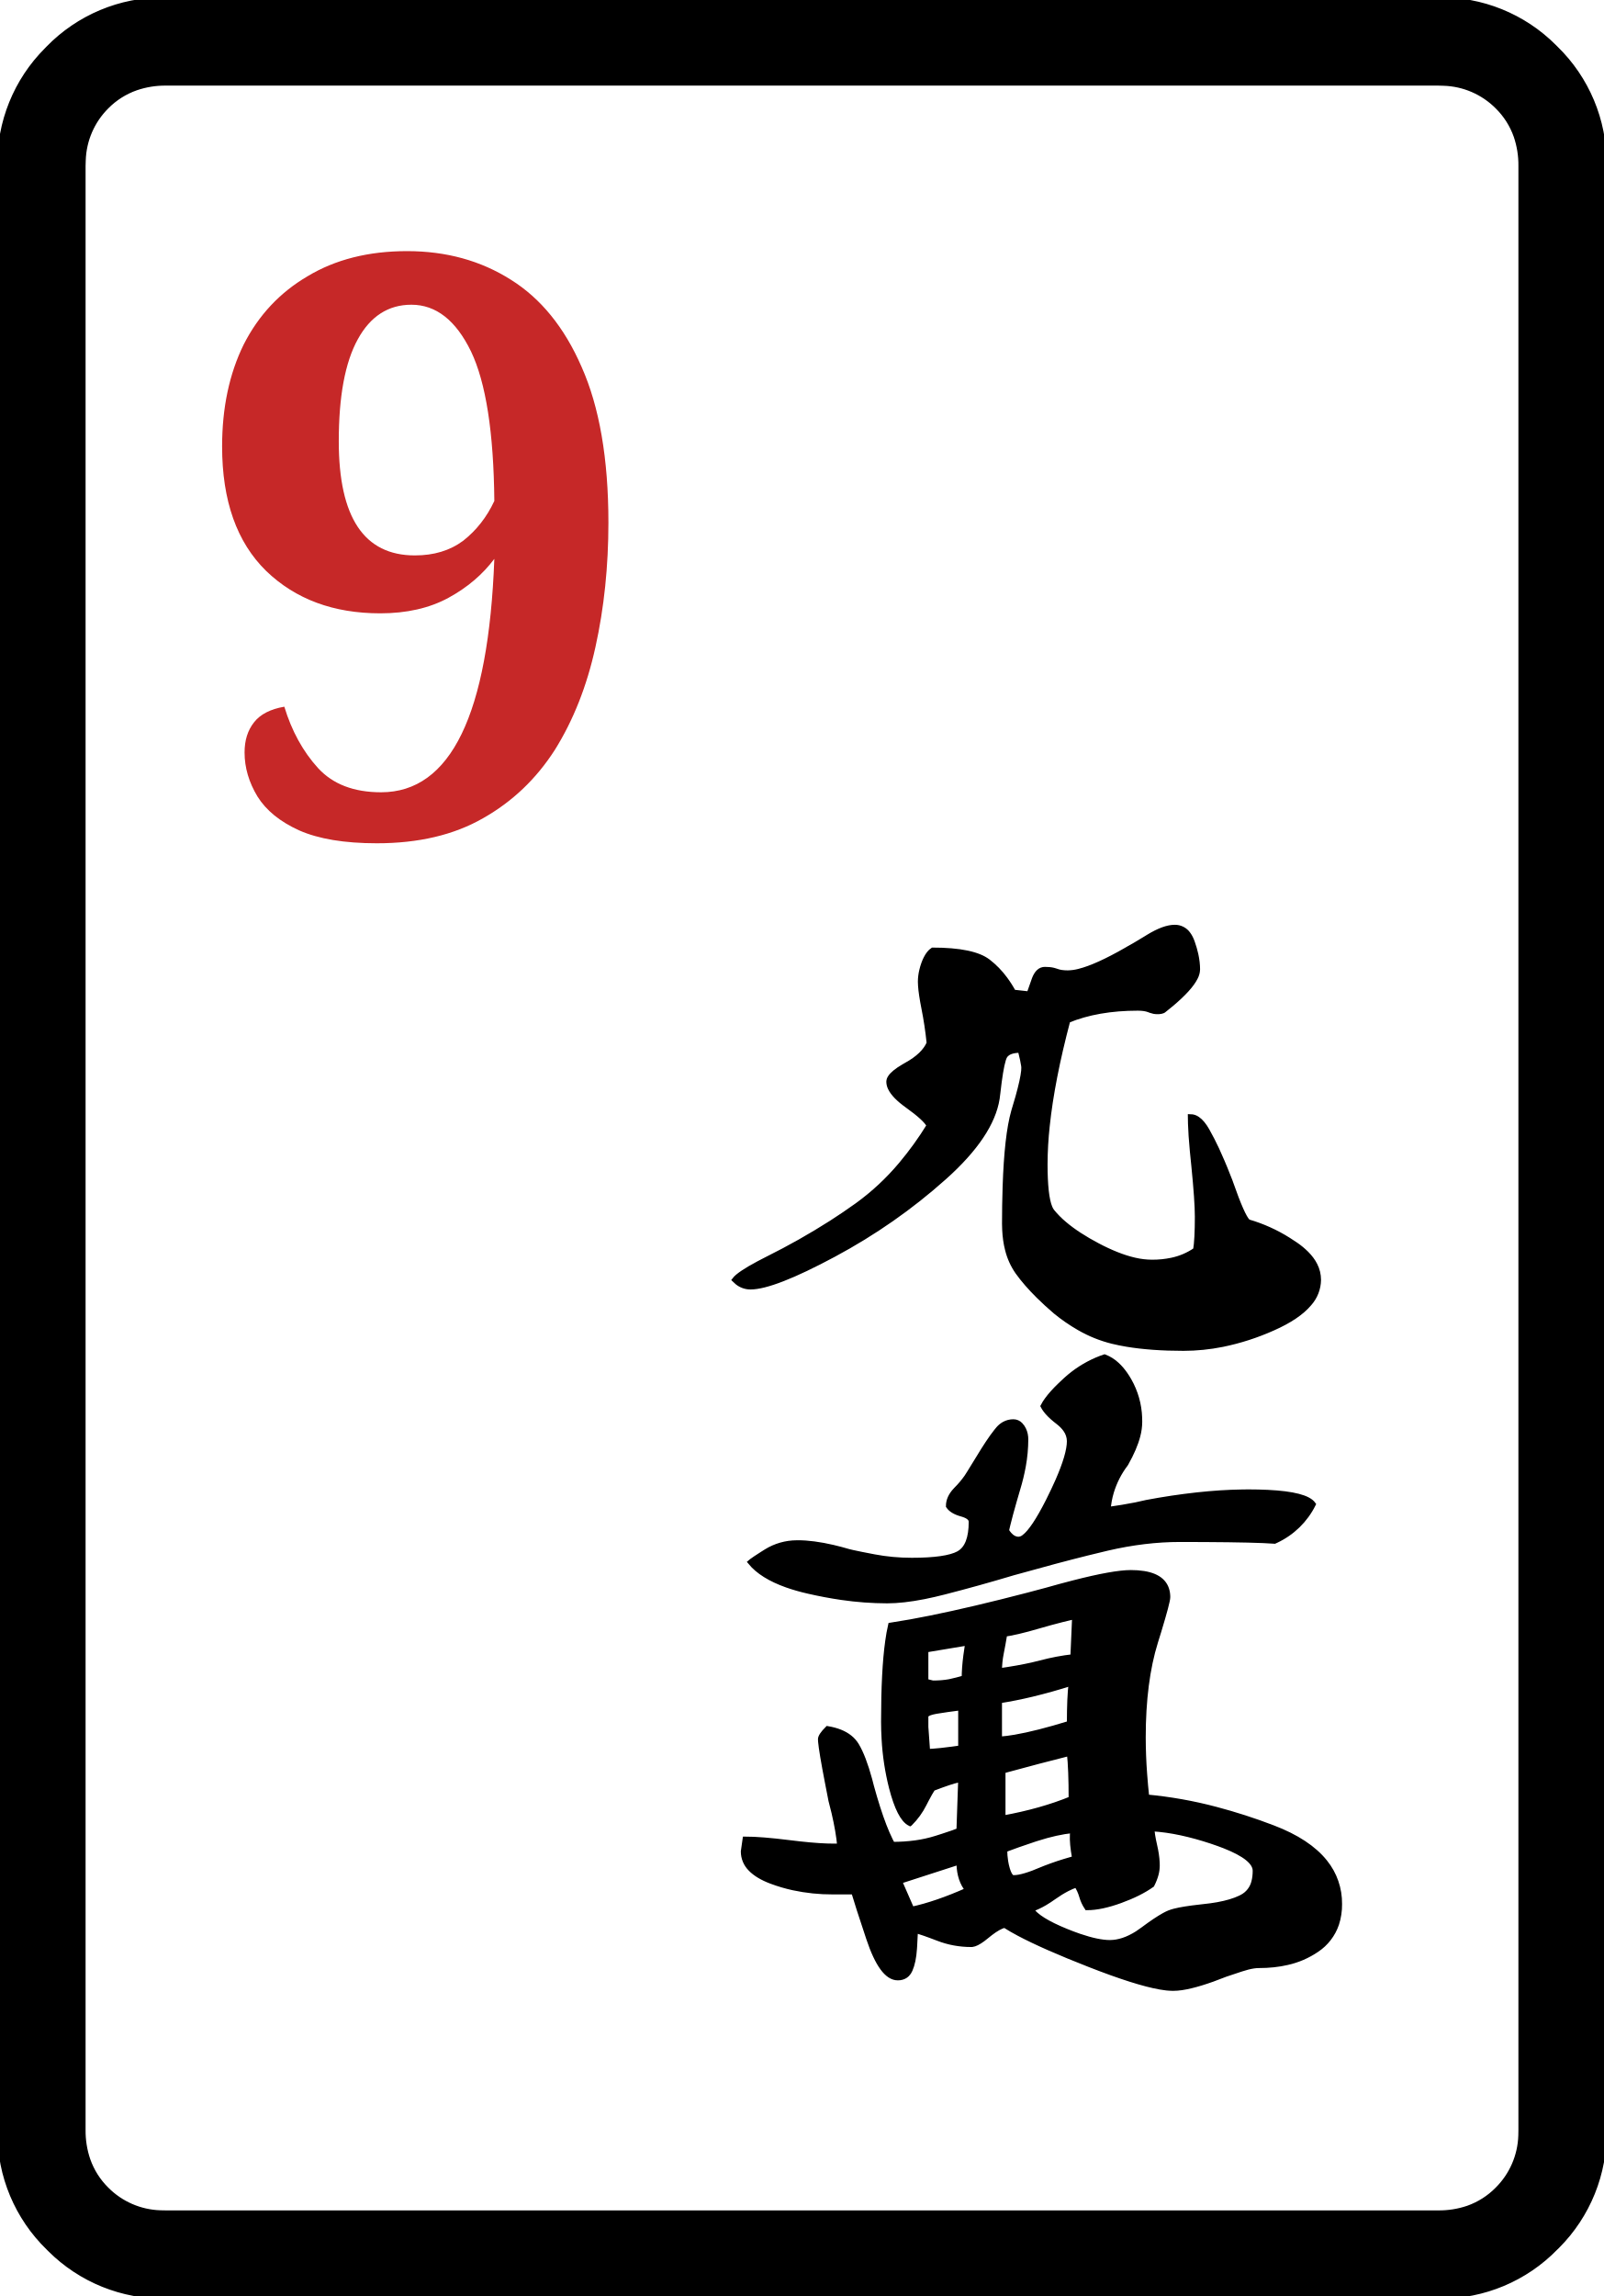
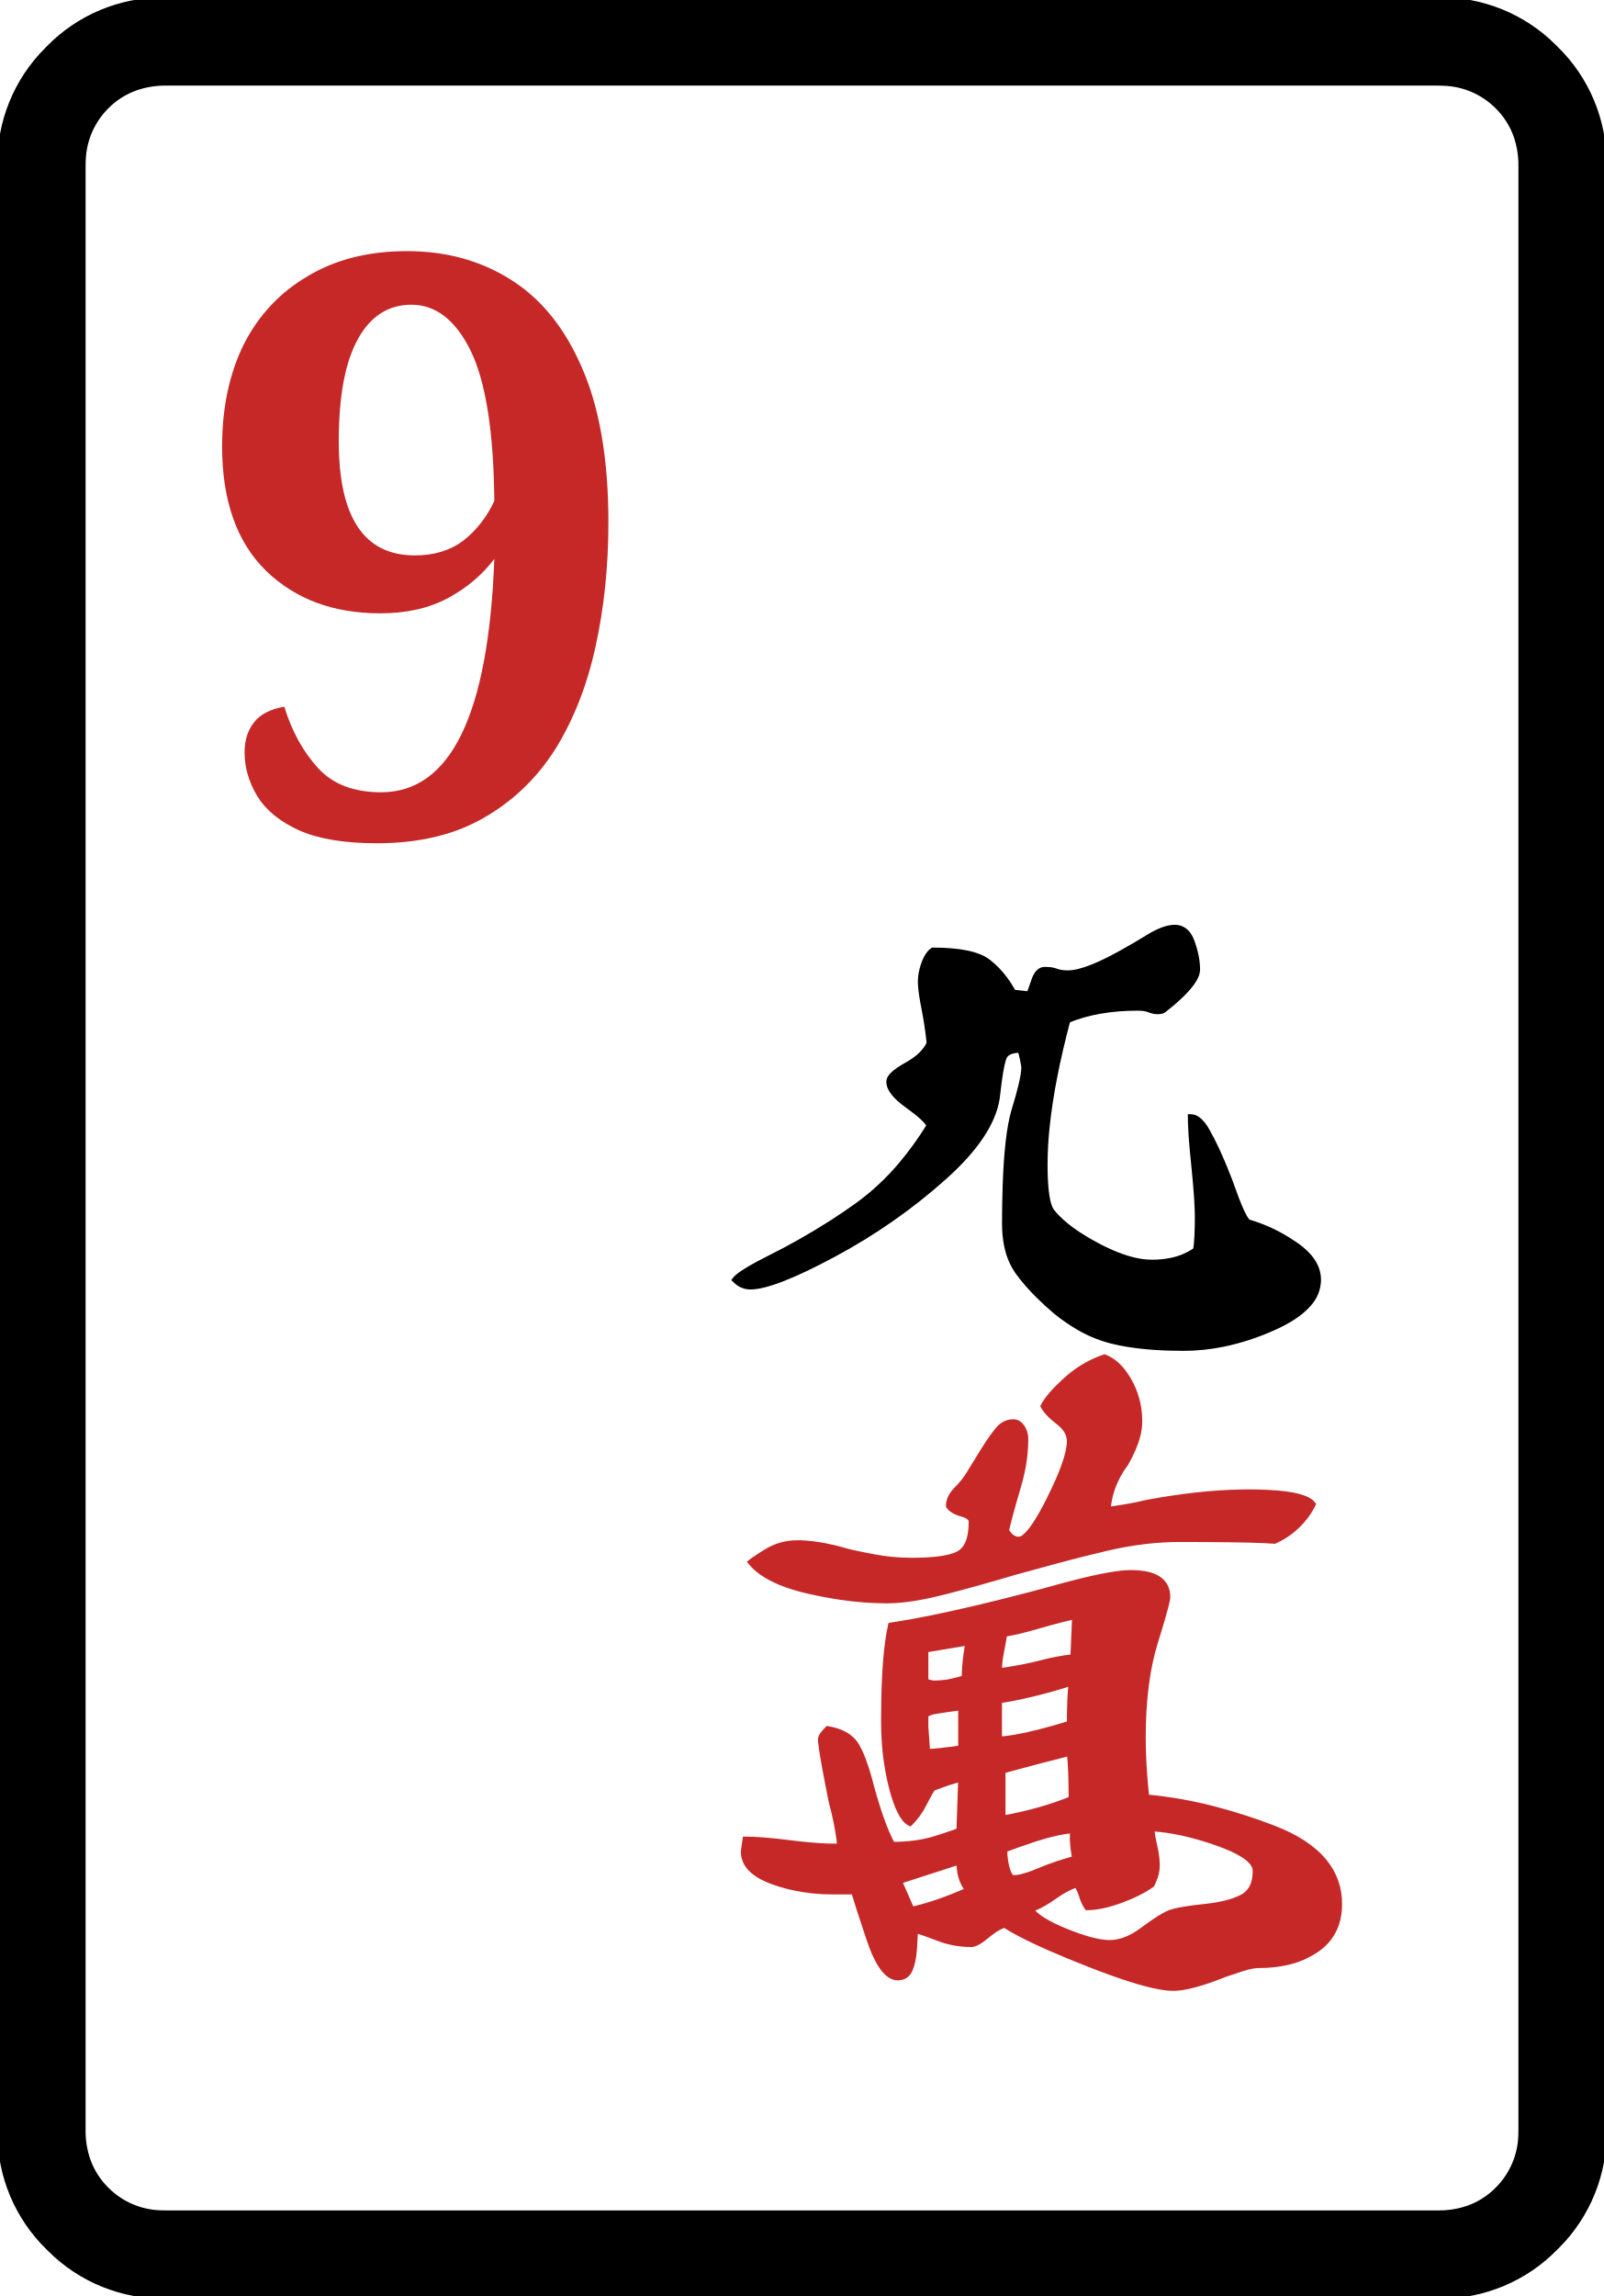
<svg xmlns="http://www.w3.org/2000/svg" width="58" height="83" viewBox="0 0 29 41.5">
  <g id="svgGroup" stroke-linecap="round" fill-rule="evenodd" font-size="9pt" stroke="#000" stroke-width="0.05mm" fill="#000" style="stroke:#000;stroke-width:0.05mm;fill:#000">
    <path d="M 0 38.5 L 0 3 A 2.89 2.89 0 0 1 0.848 0.903 A 3.442 3.442 0 0 1 0.875 0.875 A 2.889 2.889 0 0 1 2.961 0.001 A 3.547 3.547 0 0 1 3 0 L 26 0 A 2.89 2.89 0 0 1 28.098 0.848 A 3.442 3.442 0 0 1 28.125 0.875 A 2.889 2.889 0 0 1 29 2.961 A 3.547 3.547 0 0 1 29 3 L 29 38.5 A 2.89 2.89 0 0 1 28.153 40.598 A 3.442 3.442 0 0 1 28.125 40.625 A 2.889 2.889 0 0 1 26.039 41.5 A 3.547 3.547 0 0 1 26 41.5 L 3 41.5 A 2.89 2.89 0 0 1 0.903 40.653 A 3.442 3.442 0 0 1 0.875 40.625 A 2.889 2.889 0 0 1 0.001 38.539 A 3.547 3.547 0 0 1 0 38.5 Z M 3 40 L 26 40 A 1.628 1.628 0 0 0 26.542 39.914 A 1.403 1.403 0 0 0 27.075 39.575 A 1.436 1.436 0 0 0 27.498 38.602 A 1.91 1.91 0 0 0 27.5 38.5 L 27.5 3 A 1.628 1.628 0 0 0 27.414 2.459 A 1.403 1.403 0 0 0 27.075 1.925 A 1.436 1.436 0 0 0 26.102 1.503 A 1.91 1.91 0 0 0 26 1.5 L 3 1.5 A 1.628 1.628 0 0 0 2.459 1.587 A 1.403 1.403 0 0 0 1.925 1.925 A 1.436 1.436 0 0 0 1.503 2.899 A 1.91 1.91 0 0 0 1.5 3 L 1.5 38.5 A 1.628 1.628 0 0 0 1.587 39.042 A 1.403 1.403 0 0 0 1.925 39.575 A 1.436 1.436 0 0 0 2.899 39.998 A 1.91 1.91 0 0 0 3 40 Z" vector-effect="non-scaling-stroke" />
  </g>
  <text x="3.5" y="15.1" font-family="'Noto Serif', 'Noto Serif JP', 'Yu Mincho', 'Hiragino Mincho ProN', Georgia, serif" font-size="14.6" font-weight="700" fill="#c62828">9</text>
  <svg x="10.8" y="15.9" width="15.9" height="20.9" viewBox="5.374 4.389 18.802 32.972" overflow="visible" preserveAspectRatio="xMidYMid meet">
    <g id="svgGroup" stroke-linecap="round" fill-rule="evenodd" font-size="9pt" stroke="#000" stroke-width="0.05mm" fill="#000" style="stroke:#000;stroke-width:0.05mm;fill:#000">
-       <path d="M 14.1 7.6 L 14.55 7.65 A 8.539 8.539 0 0 1 14.579 7.568 Q 14.625 7.432 14.7 7.225 A 0.694 0.694 0 0 1 14.753 7.112 Q 14.787 7.054 14.828 7.017 A 0.25 0.25 0 0 1 15 6.95 Q 15.142 6.95 15.246 6.976 A 0.579 0.579 0 0 1 15.325 7 Q 15.45 7.05 15.65 7.05 A 1.36 1.36 0 0 0 15.977 7.004 Q 16.486 6.876 17.322 6.396 A 13.478 13.478 0 0 0 17.4 6.35 Q 17.494 6.304 17.894 6.06 A 54.174 54.174 0 0 0 17.95 6.025 Q 18.4 5.75 18.7 5.75 A 0.456 0.456 0 0 1 19.087 5.951 Q 19.154 6.043 19.2 6.175 A 2.935 2.935 0 0 1 19.302 6.527 Q 19.35 6.751 19.35 6.95 A 0.525 0.525 0 0 1 19.285 7.184 Q 19.131 7.49 18.607 7.932 A 8.103 8.103 0 0 1 18.4 8.1 A 0.127 0.127 0 0 1 18.359 8.127 Q 18.319 8.144 18.253 8.149 A 0.742 0.742 0 0 1 18.2 8.15 A 0.478 0.478 0 0 1 18.108 8.141 Q 18.063 8.132 18.014 8.115 A 0.906 0.906 0 0 1 17.975 8.1 Q 17.85 8.05 17.65 8.05 Q 16.5 8.05 15.65 8.4 Q 15.2 10.097 15.062 11.41 A 10.437 10.437 0 0 0 15 12.5 Q 15 13.401 15.135 13.732 A 0.476 0.476 0 0 0 15.2 13.85 A 2.603 2.603 0 0 0 15.553 14.207 Q 15.738 14.364 15.975 14.519 A 6.582 6.582 0 0 0 16.5 14.825 A 5.545 5.545 0 0 0 17.039 15.076 Q 17.312 15.185 17.558 15.241 A 2.22 2.22 0 0 0 18.05 15.3 A 2.651 2.651 0 0 0 18.618 15.243 A 1.875 1.875 0 0 0 19.3 14.95 Q 19.35 14.65 19.35 14 Q 19.35 13.55 19.25 12.55 A 24.936 24.936 0 0 1 19.207 12.125 Q 19.164 11.666 19.154 11.339 A 6.127 6.127 0 0 1 19.15 11.15 A 0.351 0.351 0 0 1 19.349 11.216 Q 19.492 11.313 19.625 11.55 A 8.021 8.021 0 0 1 19.897 12.08 A 9.547 9.547 0 0 1 20.05 12.425 A 34.502 34.502 0 0 1 20.131 12.618 Q 20.231 12.859 20.277 12.985 A 2.204 2.204 0 0 1 20.3 13.05 Q 20.628 13.986 20.78 14.134 A 0.145 0.145 0 0 0 20.8 14.15 A 4.479 4.479 0 0 1 21.941 14.663 A 5.184 5.184 0 0 1 22.15 14.8 A 2.159 2.159 0 0 1 22.457 15.054 Q 22.613 15.211 22.698 15.379 A 0.922 0.922 0 0 1 22.8 15.8 A 1.032 1.032 0 0 1 22.538 16.474 Q 22.216 16.859 21.5 17.175 A 6.881 6.881 0 0 1 20.064 17.638 A 5.678 5.678 0 0 1 18.95 17.75 Q 18.032 17.75 17.333 17.633 A 5.809 5.809 0 0 1 16.925 17.55 A 3.661 3.661 0 0 1 15.98 17.169 A 4.979 4.979 0 0 1 15.3 16.7 A 9.141 9.141 0 0 1 14.821 16.261 Q 14.46 15.904 14.225 15.575 A 1.902 1.902 0 0 1 13.936 14.937 Q 13.869 14.678 13.855 14.374 A 3.63 3.63 0 0 1 13.85 14.2 A 31.779 31.779 0 0 1 13.867 13.147 Q 13.915 11.684 14.111 10.998 A 2.722 2.722 0 0 1 14.125 10.95 A 15.914 15.914 0 0 0 14.233 10.585 Q 14.372 10.086 14.396 9.84 A 0.95 0.95 0 0 0 14.4 9.75 A 0.442 0.442 0 0 0 14.396 9.697 Q 14.38 9.569 14.3 9.25 A 1.083 1.083 0 0 0 14.15 9.26 Q 13.978 9.284 13.893 9.37 A 0.266 0.266 0 0 0 13.85 9.425 A 0.524 0.524 0 0 0 13.81 9.526 Q 13.731 9.779 13.653 10.477 A 20.148 20.148 0 0 0 13.65 10.5 Q 13.557 11.532 12.299 12.716 A 9.194 9.194 0 0 1 12.125 12.875 Q 10.7 14.15 8.975 15.075 Q 7.25 16 6.6 16 A 0.595 0.595 0 0 1 6.227 15.868 A 0.818 0.818 0 0 1 6.15 15.8 Q 6.274 15.636 6.837 15.336 A 11.63 11.63 0 0 1 7.1 15.2 A 19.664 19.664 0 0 0 8.907 14.179 A 16.93 16.93 0 0 0 9.65 13.675 A 6.948 6.948 0 0 0 10.897 12.513 A 9.31 9.31 0 0 0 11.7 11.4 Q 11.6 11.2 11.075 10.825 Q 10.704 10.56 10.595 10.332 A 0.421 0.421 0 0 1 10.55 10.15 A 0.223 0.223 0 0 1 10.591 10.03 Q 10.68 9.892 10.966 9.724 A 3.319 3.319 0 0 1 11.05 9.675 Q 11.55 9.4 11.7 9.05 Q 11.65 8.55 11.55 8.05 Q 11.471 7.654 11.455 7.415 A 1.681 1.681 0 0 1 11.45 7.3 A 1.405 1.405 0 0 1 11.489 6.979 A 1.799 1.799 0 0 1 11.55 6.775 A 1.292 1.292 0 0 1 11.611 6.635 Q 11.693 6.472 11.8 6.4 A 6.393 6.393 0 0 1 12.323 6.42 Q 12.827 6.462 13.136 6.591 A 1.074 1.074 0 0 1 13.375 6.725 A 2.486 2.486 0 0 1 13.858 7.22 A 3.206 3.206 0 0 1 14.1 7.6 Z M 9.55 33.25 L 8.95 33.25 A 5.266 5.266 0 0 1 7.822 33.133 A 4.52 4.52 0 0 1 7.2 32.95 Q 6.807 32.803 6.607 32.595 A 0.693 0.693 0 0 1 6.4 32.1 L 6.45 31.75 Q 6.9 31.75 7.7 31.85 Q 8.36 31.933 8.781 31.947 A 4.936 4.936 0 0 0 8.95 31.95 L 9.15 31.95 Q 9.112 31.529 8.986 30.991 A 11.594 11.594 0 0 0 8.9 30.65 A 74.505 74.505 0 0 1 8.799 30.132 Q 8.627 29.242 8.604 28.97 A 0.854 0.854 0 0 1 8.6 28.9 Q 8.6 28.8 8.8 28.6 Q 9.196 28.666 9.429 28.852 A 0.832 0.832 0 0 1 9.625 29.075 Q 9.821 29.402 9.998 30.049 A 9.684 9.684 0 0 1 10.05 30.25 A 14.485 14.485 0 0 0 10.229 30.855 Q 10.409 31.419 10.589 31.783 A 3.346 3.346 0 0 0 10.65 31.9 A 4.793 4.793 0 0 0 11.303 31.858 A 3.574 3.574 0 0 0 11.9 31.725 A 30.298 30.298 0 0 0 12.091 31.664 Q 12.427 31.555 12.529 31.511 A 0.463 0.463 0 0 0 12.55 31.5 L 12.6 30.05 A 0.435 0.435 0 0 0 12.519 30.061 Q 12.322 30.101 11.818 30.294 A 18.101 18.101 0 0 0 11.8 30.3 Q 11.722 30.418 11.614 30.626 A 8.587 8.587 0 0 0 11.55 30.75 A 2.11 2.11 0 0 1 11.152 31.299 A 2.247 2.247 0 0 1 11.15 31.3 Q 10.85 31.15 10.625 30.275 A 7.223 7.223 0 0 1 10.415 28.893 A 8.49 8.49 0 0 1 10.4 28.4 Q 10.4 26.939 10.519 26.099 A 5.048 5.048 0 0 1 10.6 25.65 A 23.841 23.841 0 0 0 11.744 25.445 Q 12.931 25.205 14.52 24.791 A 85.105 85.105 0 0 0 15.05 24.65 A 29.137 29.137 0 0 1 15.81 24.444 Q 16.953 24.15 17.45 24.15 A 2.33 2.33 0 0 1 17.821 24.177 Q 18.469 24.282 18.499 24.8 A 0.884 0.884 0 0 1 18.5 24.85 Q 18.5 24.978 18.247 25.812 A 50.803 50.803 0 0 1 18.15 26.125 Q 17.8 27.25 17.8 28.85 A 14.389 14.389 0 0 0 17.84 29.89 A 17.328 17.328 0 0 0 17.9 30.55 A 11.993 11.993 0 0 1 19.876 30.901 A 15.67 15.67 0 0 1 21.5 31.425 Q 22.512 31.811 22.985 32.403 A 1.863 1.863 0 0 1 23.4 33.6 A 1.765 1.765 0 0 1 23.313 34.171 A 1.434 1.434 0 0 1 22.75 34.9 A 2.429 2.429 0 0 1 21.908 35.264 Q 21.538 35.35 21.1 35.35 A 1.034 1.034 0 0 0 20.951 35.362 Q 20.797 35.385 20.6 35.45 L 20.15 35.6 Q 19.373 35.911 18.898 35.981 A 1.731 1.731 0 0 1 18.65 36 A 2.151 2.151 0 0 1 18.287 35.963 Q 17.596 35.842 16.275 35.325 Q 14.975 34.817 14.257 34.436 A 5.701 5.701 0 0 1 13.85 34.2 Q 13.681 34.243 13.44 34.428 A 3.007 3.007 0 0 0 13.35 34.5 A 2.496 2.496 0 0 1 13.226 34.598 Q 13.037 34.737 12.923 34.749 A 0.201 0.201 0 0 1 12.9 34.75 Q 12.4 34.75 11.95 34.575 A 14.371 14.371 0 0 0 11.741 34.496 Q 11.55 34.425 11.42 34.385 A 2.242 2.242 0 0 0 11.3 34.35 A 2.991 2.991 0 0 1 11.299 34.439 Q 11.295 34.578 11.279 34.817 A 26.186 26.186 0 0 1 11.275 34.875 Q 11.25 35.25 11.15 35.475 A 0.409 0.409 0 0 1 11.066 35.601 Q 10.986 35.681 10.862 35.697 A 0.497 0.497 0 0 1 10.8 35.7 Q 10.35 35.7 9.975 34.575 Q 9.641 33.573 9.565 33.305 A 1.846 1.846 0 0 1 9.55 33.25 Z M 9.201 24.854 A 9.165 9.165 0 0 0 10.5 24.95 Q 10.947 24.95 11.548 24.832 A 10.478 10.478 0 0 0 12.125 24.7 Q 13.1 24.45 14.1 24.15 A 108.546 108.546 0 0 1 14.178 24.129 Q 15.33 23.806 16.205 23.588 A 38.539 38.539 0 0 1 16.775 23.45 Q 17.85 23.2 18.85 23.2 A 138.346 138.346 0 0 1 19.554 23.202 Q 21.019 23.21 21.55 23.25 A 2.785 2.785 0 0 0 21.597 23.228 A 2.24 2.24 0 0 0 22.65 22.2 Q 22.447 21.916 21.353 21.863 A 11.414 11.414 0 0 0 20.8 21.85 A 11.53 11.53 0 0 0 20.626 21.852 Q 20.013 21.861 19.335 21.935 A 18.974 18.974 0 0 0 17.9 22.15 Q 17.625 22.219 17.209 22.288 A 19.208 19.208 0 0 1 16.8 22.35 A 2.34 2.34 0 0 1 16.89 21.855 A 2.525 2.525 0 0 1 17.3 21.05 A 5.151 5.151 0 0 0 17.308 21.037 Q 17.555 20.602 17.647 20.245 A 1.593 1.593 0 0 0 17.7 19.85 A 2.743 2.743 0 0 0 17.698 19.73 A 2.296 2.296 0 0 0 17.4 18.675 A 2.362 2.362 0 0 0 17.286 18.494 Q 17.176 18.336 17.053 18.223 A 1.08 1.08 0 0 0 16.7 18 A 2.964 2.964 0 0 0 16.479 18.084 A 3.151 3.151 0 0 0 15.6 18.65 A 6.386 6.386 0 0 0 15.436 18.804 Q 15.197 19.034 15.063 19.22 A 1.306 1.306 0 0 0 14.95 19.4 A 0.629 0.629 0 0 0 14.978 19.449 Q 15.054 19.573 15.21 19.714 A 2.76 2.76 0 0 0 15.375 19.85 Q 15.514 19.957 15.593 20.072 A 0.57 0.57 0 0 1 15.7 20.4 Q 15.7 20.783 15.363 21.547 A 11.639 11.639 0 0 1 15.125 22.05 A 11.89 11.89 0 0 1 15.096 22.109 Q 14.678 22.934 14.409 23.135 A 0.274 0.274 0 0 1 14.25 23.2 Q 14.103 23.2 13.982 23.064 A 0.768 0.768 0 0 1 13.9 22.95 A 8.908 8.908 0 0 1 13.939 22.783 Q 14.01 22.494 14.121 22.107 A 31.183 31.183 0 0 1 14.225 21.75 A 5.746 5.746 0 0 0 14.38 21.111 A 4.324 4.324 0 0 0 14.45 20.35 A 0.75 0.75 0 0 0 14.447 20.28 A 0.596 0.596 0 0 0 14.35 20 A 0.431 0.431 0 0 0 14.299 19.937 A 0.27 0.27 0 0 0 14.1 19.85 A 0.532 0.532 0 0 0 13.841 19.915 A 0.609 0.609 0 0 0 13.675 20.05 A 2.274 2.274 0 0 0 13.612 20.127 Q 13.504 20.262 13.371 20.463 A 8.839 8.839 0 0 0 13.25 20.65 Q 13 21.05 12.85 21.3 A 2.258 2.258 0 0 1 12.768 21.428 A 2.556 2.556 0 0 1 12.475 21.775 A 1.109 1.109 0 0 0 12.454 21.798 Q 12.25 22.013 12.25 22.25 Q 12.35 22.4 12.625 22.475 A 0.98 0.98 0 0 1 12.68 22.492 Q 12.789 22.529 12.844 22.58 A 0.161 0.161 0 0 1 12.9 22.7 Q 12.9 23.4 12.55 23.6 A 0.677 0.677 0 0 1 12.538 23.608 Q 12.182 23.8 11.2 23.8 Q 10.65 23.8 10.125 23.7 Q 9.728 23.625 9.516 23.578 A 4.723 4.723 0 0 1 9.4 23.55 A 8.01 8.01 0 0 0 8.954 23.432 Q 8.386 23.3 7.95 23.3 A 1.98 1.98 0 0 0 7.917 23.301 A 1.656 1.656 0 0 0 7.05 23.55 A 22.963 22.963 0 0 0 6.939 23.62 Q 6.708 23.767 6.632 23.825 A 0.323 0.323 0 0 0 6.6 23.85 Q 6.926 24.248 7.643 24.502 A 5.519 5.519 0 0 0 8.25 24.675 A 11.67 11.67 0 0 0 9.201 24.854 Z M 17.637 34.439 A 2.606 2.606 0 0 0 17.8 34.325 Q 18.172 34.047 18.405 33.92 A 1.397 1.397 0 0 1 18.55 33.85 A 1.24 1.24 0 0 1 18.699 33.803 Q 18.949 33.739 19.422 33.687 A 13.403 13.403 0 0 1 19.525 33.675 A 5.364 5.364 0 0 0 19.925 33.62 Q 20.316 33.549 20.568 33.429 A 1.403 1.403 0 0 0 20.625 33.4 A 0.669 0.669 0 0 0 20.964 32.96 Q 21 32.822 21 32.65 Q 21 32.285 20.123 31.94 A 5.883 5.883 0 0 0 19.95 31.875 A 8.778 8.778 0 0 0 19.1 31.617 Q 18.664 31.509 18.269 31.468 A 4.871 4.871 0 0 0 18.05 31.45 A 0.903 0.903 0 0 0 18.055 31.536 Q 18.065 31.634 18.093 31.776 A 5.316 5.316 0 0 0 18.125 31.925 Q 18.188 32.196 18.198 32.415 A 1.797 1.797 0 0 1 18.2 32.5 A 0.985 0.985 0 0 1 18.168 32.746 Q 18.13 32.891 18.05 33.05 Q 17.7 33.3 17.15 33.5 Q 16.6 33.7 16.2 33.7 Q 16.1 33.55 16.05 33.375 Q 16 33.2 15.9 33.05 A 1.93 1.93 0 0 0 15.631 33.165 Q 15.449 33.259 15.25 33.4 A 3.358 3.358 0 0 1 14.995 33.567 Q 14.788 33.688 14.6 33.75 Q 14.8 34.05 15.6 34.375 A 7.206 7.206 0 0 0 15.979 34.518 Q 16.513 34.7 16.85 34.7 Q 17.226 34.7 17.637 34.439 Z M 13.8 29.8 L 13.8 31.15 Q 14.9 30.95 15.75 30.6 Q 15.75 29.75 15.7 29.3 Q 15.3 29.4 14.825 29.525 A 106.671 106.671 0 0 0 14.332 29.657 A 133.293 133.293 0 0 0 13.8 29.8 Z M 13.7 27.8 L 13.7 28.9 A 4.585 4.585 0 0 0 14.142 28.845 Q 14.766 28.738 15.7 28.45 Q 15.7 27.7 15.75 27.3 A 15.93 15.93 0 0 1 14.624 27.616 A 12.106 12.106 0 0 1 13.7 27.8 Z M 15.8 26.55 L 15.85 25.4 A 12.657 12.657 0 0 0 15.492 25.486 Q 15.175 25.566 14.8 25.675 A 13.178 13.178 0 0 1 14.516 25.755 Q 14.207 25.838 13.981 25.879 A 3.425 3.425 0 0 1 13.85 25.9 Q 13.8 26.2 13.75 26.45 Q 13.7 26.7 13.7 26.95 A 14.764 14.764 0 0 0 14.194 26.872 Q 14.428 26.83 14.63 26.785 A 6.908 6.908 0 0 0 14.875 26.725 Q 15.35 26.6 15.8 26.55 Z M 14.1 32.85 A 0.905 0.905 0 0 0 14.259 32.835 Q 14.427 32.804 14.66 32.717 A 4.688 4.688 0 0 0 14.825 32.65 A 7.877 7.877 0 0 1 15.564 32.384 A 9.177 9.177 0 0 1 15.85 32.3 A 5.525 5.525 0 0 1 15.815 32.084 Q 15.763 31.713 15.798 31.515 A 0.66 0.66 0 0 1 15.8 31.5 Q 15.332 31.547 14.776 31.726 A 7.074 7.074 0 0 0 14.7 31.75 Q 14.148 31.935 13.892 32.034 A 4.556 4.556 0 0 0 13.85 32.05 A 2.09 2.09 0 0 0 13.876 32.381 A 1.697 1.697 0 0 0 13.925 32.6 A 1.096 1.096 0 0 0 13.954 32.685 Q 14.019 32.85 14.1 32.85 Z M 12.55 32.4 L 10.85 32.95 L 11.2 33.75 Q 11.9 33.6 12.8 33.2 Q 12.564 32.916 12.551 32.453 A 1.938 1.938 0 0 1 12.55 32.4 Z M 12.8 26.15 L 11.6 26.35 L 11.6 27.25 L 11.8 27.3 Q 12.068 27.3 12.277 27.261 A 1.705 1.705 0 0 0 12.325 27.25 Q 12.493 27.213 12.619 27.176 A 2.49 2.49 0 0 0 12.7 27.15 Q 12.7 26.879 12.747 26.514 A 9.456 9.456 0 0 1 12.8 26.15 Z M 12.6 29.15 L 12.6 28 Q 12.2 28.05 11.9 28.1 A 1.436 1.436 0 0 0 11.802 28.12 Q 11.6 28.168 11.6 28.25 L 11.6 28.55 L 11.65 29.25 A 2.208 2.208 0 0 0 11.792 29.245 Q 12.001 29.231 12.364 29.183 A 23.597 23.597 0 0 0 12.6 29.15 Z" vector-effect="non-scaling-stroke" />
+       <path d="M 14.1 7.6 L 14.55 7.65 A 8.539 8.539 0 0 1 14.579 7.568 Q 14.625 7.432 14.7 7.225 A 0.694 0.694 0 0 1 14.753 7.112 Q 14.787 7.054 14.828 7.017 A 0.25 0.25 0 0 1 15 6.95 Q 15.142 6.95 15.246 6.976 A 0.579 0.579 0 0 1 15.325 7 Q 15.45 7.05 15.65 7.05 A 1.36 1.36 0 0 0 15.977 7.004 Q 16.486 6.876 17.322 6.396 A 13.478 13.478 0 0 0 17.4 6.35 Q 17.494 6.304 17.894 6.06 A 54.174 54.174 0 0 0 17.95 6.025 Q 18.4 5.75 18.7 5.75 A 0.456 0.456 0 0 1 19.087 5.951 Q 19.154 6.043 19.2 6.175 A 2.935 2.935 0 0 1 19.302 6.527 Q 19.35 6.751 19.35 6.95 A 0.525 0.525 0 0 1 19.285 7.184 Q 19.131 7.49 18.607 7.932 A 8.103 8.103 0 0 1 18.4 8.1 A 0.127 0.127 0 0 1 18.359 8.127 Q 18.319 8.144 18.253 8.149 A 0.742 0.742 0 0 1 18.2 8.15 A 0.478 0.478 0 0 1 18.108 8.141 Q 18.063 8.132 18.014 8.115 A 0.906 0.906 0 0 1 17.975 8.1 Q 17.85 8.05 17.65 8.05 Q 16.5 8.05 15.65 8.4 Q 15.2 10.097 15.062 11.41 A 10.437 10.437 0 0 0 15 12.5 Q 15 13.401 15.135 13.732 A 0.476 0.476 0 0 0 15.2 13.85 A 2.603 2.603 0 0 0 15.553 14.207 Q 15.738 14.364 15.975 14.519 A 6.582 6.582 0 0 0 16.5 14.825 A 5.545 5.545 0 0 0 17.039 15.076 Q 17.312 15.185 17.558 15.241 A 2.22 2.22 0 0 0 18.05 15.3 A 2.651 2.651 0 0 0 18.618 15.243 A 1.875 1.875 0 0 0 19.3 14.95 Q 19.35 14.65 19.35 14 Q 19.35 13.55 19.25 12.55 A 24.936 24.936 0 0 1 19.207 12.125 Q 19.164 11.666 19.154 11.339 A 6.127 6.127 0 0 1 19.15 11.15 A 0.351 0.351 0 0 1 19.349 11.216 Q 19.492 11.313 19.625 11.55 A 8.021 8.021 0 0 1 19.897 12.08 A 9.547 9.547 0 0 1 20.05 12.425 A 34.502 34.502 0 0 1 20.131 12.618 Q 20.231 12.859 20.277 12.985 A 2.204 2.204 0 0 1 20.3 13.05 Q 20.628 13.986 20.78 14.134 A 0.145 0.145 0 0 0 20.8 14.15 A 4.479 4.479 0 0 1 21.941 14.663 A 5.184 5.184 0 0 1 22.15 14.8 A 2.159 2.159 0 0 1 22.457 15.054 Q 22.613 15.211 22.698 15.379 A 0.922 0.922 0 0 1 22.8 15.8 A 1.032 1.032 0 0 1 22.538 16.474 Q 22.216 16.859 21.5 17.175 A 6.881 6.881 0 0 1 20.064 17.638 A 5.678 5.678 0 0 1 18.95 17.75 Q 18.032 17.75 17.333 17.633 A 5.809 5.809 0 0 1 16.925 17.55 A 3.661 3.661 0 0 1 15.98 17.169 A 4.979 4.979 0 0 1 15.3 16.7 A 9.141 9.141 0 0 1 14.821 16.261 Q 14.46 15.904 14.225 15.575 A 1.902 1.902 0 0 1 13.936 14.937 Q 13.869 14.678 13.855 14.374 A 3.63 3.63 0 0 1 13.85 14.2 A 31.779 31.779 0 0 1 13.867 13.147 Q 13.915 11.684 14.111 10.998 A 2.722 2.722 0 0 1 14.125 10.95 A 15.914 15.914 0 0 0 14.233 10.585 Q 14.372 10.086 14.396 9.84 A 0.95 0.95 0 0 0 14.4 9.75 A 0.442 0.442 0 0 0 14.396 9.697 Q 14.38 9.569 14.3 9.25 A 1.083 1.083 0 0 0 14.15 9.26 Q 13.978 9.284 13.893 9.37 A 0.266 0.266 0 0 0 13.85 9.425 A 0.524 0.524 0 0 0 13.81 9.526 Q 13.731 9.779 13.653 10.477 A 20.148 20.148 0 0 0 13.65 10.5 Q 13.557 11.532 12.299 12.716 A 9.194 9.194 0 0 1 12.125 12.875 Q 10.7 14.15 8.975 15.075 Q 7.25 16 6.6 16 A 0.595 0.595 0 0 1 6.227 15.868 A 0.818 0.818 0 0 1 6.15 15.8 Q 6.274 15.636 6.837 15.336 A 11.63 11.63 0 0 1 7.1 15.2 A 19.664 19.664 0 0 0 8.907 14.179 A 16.93 16.93 0 0 0 9.65 13.675 A 6.948 6.948 0 0 0 10.897 12.513 A 9.31 9.31 0 0 0 11.7 11.4 Q 11.6 11.2 11.075 10.825 Q 10.704 10.56 10.595 10.332 A 0.421 0.421 0 0 1 10.55 10.15 A 0.223 0.223 0 0 1 10.591 10.03 Q 10.68 9.892 10.966 9.724 A 3.319 3.319 0 0 1 11.05 9.675 Q 11.55 9.4 11.7 9.05 Q 11.65 8.55 11.55 8.05 Q 11.471 7.654 11.455 7.415 A 1.681 1.681 0 0 1 11.45 7.3 A 1.405 1.405 0 0 1 11.489 6.979 A 1.799 1.799 0 0 1 11.55 6.775 A 1.292 1.292 0 0 1 11.611 6.635 Q 11.693 6.472 11.8 6.4 A 6.393 6.393 0 0 1 12.323 6.42 Q 12.827 6.462 13.136 6.591 A 1.074 1.074 0 0 1 13.375 6.725 A 2.486 2.486 0 0 1 13.858 7.22 A 3.206 3.206 0 0 1 14.1 7.6 Z" stroke="#000" fill="#000" style="stroke:#000;fill:#000" vector-effect="non-scaling-stroke" />
+       <path d="M 9.55 33.25 L 8.95 33.25 A 5.266 5.266 0 0 1 7.822 33.133 A 4.52 4.52 0 0 1 7.2 32.95 Q 6.807 32.803 6.607 32.595 A 0.693 0.693 0 0 1 6.4 32.1 L 6.45 31.75 Q 6.9 31.75 7.7 31.85 Q 8.36 31.933 8.781 31.947 A 4.936 4.936 0 0 0 8.95 31.95 L 9.15 31.95 Q 9.112 31.529 8.986 30.991 A 11.594 11.594 0 0 0 8.9 30.65 A 74.505 74.505 0 0 1 8.799 30.132 Q 8.627 29.242 8.604 28.97 A 0.854 0.854 0 0 1 8.6 28.9 Q 8.6 28.8 8.8 28.6 Q 9.196 28.666 9.429 28.852 A 0.832 0.832 0 0 1 9.625 29.075 Q 9.821 29.402 9.998 30.049 A 9.684 9.684 0 0 1 10.05 30.25 A 14.485 14.485 0 0 0 10.229 30.855 Q 10.409 31.419 10.589 31.783 A 3.346 3.346 0 0 0 10.65 31.9 A 4.793 4.793 0 0 0 11.303 31.858 A 3.574 3.574 0 0 0 11.9 31.725 A 30.298 30.298 0 0 0 12.091 31.664 Q 12.427 31.555 12.529 31.511 A 0.463 0.463 0 0 0 12.55 31.5 L 12.6 30.05 A 0.435 0.435 0 0 0 12.519 30.061 Q 12.322 30.101 11.818 30.294 A 18.101 18.101 0 0 0 11.8 30.3 Q 11.722 30.418 11.614 30.626 A 8.587 8.587 0 0 0 11.55 30.75 A 2.11 2.11 0 0 1 11.152 31.299 A 2.247 2.247 0 0 1 11.15 31.3 Q 10.85 31.15 10.625 30.275 A 7.223 7.223 0 0 1 10.415 28.893 A 8.49 8.49 0 0 1 10.4 28.4 Q 10.4 26.939 10.519 26.099 A 5.048 5.048 0 0 1 10.6 25.65 A 23.841 23.841 0 0 0 11.744 25.445 Q 12.931 25.205 14.52 24.791 A 85.105 85.105 0 0 0 15.05 24.65 A 29.137 29.137 0 0 1 15.81 24.444 Q 16.953 24.15 17.45 24.15 A 2.33 2.33 0 0 1 17.821 24.177 Q 18.469 24.282 18.499 24.8 A 0.884 0.884 0 0 1 18.5 24.85 Q 18.5 24.978 18.247 25.812 A 50.803 50.803 0 0 1 18.15 26.125 Q 17.8 27.25 17.8 28.85 A 14.389 14.389 0 0 0 17.84 29.89 A 17.328 17.328 0 0 0 17.9 30.55 A 11.993 11.993 0 0 1 19.876 30.901 A 15.67 15.67 0 0 1 21.5 31.425 Q 22.512 31.811 22.985 32.403 A 1.863 1.863 0 0 1 23.4 33.6 A 1.765 1.765 0 0 1 23.313 34.171 A 1.434 1.434 0 0 1 22.75 34.9 A 2.429 2.429 0 0 1 21.908 35.264 Q 21.538 35.35 21.1 35.35 A 1.034 1.034 0 0 0 20.951 35.362 Q 20.797 35.385 20.6 35.45 L 20.15 35.6 Q 19.373 35.911 18.898 35.981 A 1.731 1.731 0 0 1 18.65 36 A 2.151 2.151 0 0 1 18.287 35.963 Q 17.596 35.842 16.275 35.325 Q 14.975 34.817 14.257 34.436 A 5.701 5.701 0 0 1 13.85 34.2 Q 13.681 34.243 13.44 34.428 A 3.007 3.007 0 0 0 13.35 34.5 A 2.496 2.496 0 0 1 13.226 34.598 Q 13.037 34.737 12.923 34.749 A 0.201 0.201 0 0 1 12.9 34.75 Q 12.4 34.75 11.95 34.575 A 14.371 14.371 0 0 0 11.741 34.496 Q 11.55 34.425 11.42 34.385 A 2.242 2.242 0 0 0 11.3 34.35 A 2.991 2.991 0 0 1 11.299 34.439 Q 11.295 34.578 11.279 34.817 A 26.186 26.186 0 0 1 11.275 34.875 Q 11.25 35.25 11.15 35.475 A 0.409 0.409 0 0 1 11.066 35.601 Q 10.986 35.681 10.862 35.697 A 0.497 0.497 0 0 1 10.8 35.7 Q 10.35 35.7 9.975 34.575 Q 9.641 33.573 9.565 33.305 A 1.846 1.846 0 0 1 9.55 33.25 Z M 9.201 24.854 A 9.165 9.165 0 0 0 10.5 24.95 Q 10.947 24.95 11.548 24.832 A 10.478 10.478 0 0 0 12.125 24.7 Q 13.1 24.45 14.1 24.15 A 108.546 108.546 0 0 1 14.178 24.129 Q 15.33 23.806 16.205 23.588 A 38.539 38.539 0 0 1 16.775 23.45 Q 17.85 23.2 18.85 23.2 A 138.346 138.346 0 0 1 19.554 23.202 Q 21.019 23.21 21.55 23.25 A 2.785 2.785 0 0 0 21.597 23.228 A 2.24 2.24 0 0 0 22.65 22.2 Q 22.447 21.916 21.353 21.863 A 11.414 11.414 0 0 0 20.8 21.85 A 11.53 11.53 0 0 0 20.626 21.852 Q 20.013 21.861 19.335 21.935 A 18.974 18.974 0 0 0 17.9 22.15 Q 17.625 22.219 17.209 22.288 A 19.208 19.208 0 0 1 16.8 22.35 A 2.34 2.34 0 0 1 16.89 21.855 A 2.525 2.525 0 0 1 17.3 21.05 A 5.151 5.151 0 0 0 17.308 21.037 Q 17.555 20.602 17.647 20.245 A 1.593 1.593 0 0 0 17.7 19.85 A 2.743 2.743 0 0 0 17.698 19.73 A 2.296 2.296 0 0 0 17.4 18.675 A 2.362 2.362 0 0 0 17.286 18.494 Q 17.176 18.336 17.053 18.223 A 1.08 1.08 0 0 0 16.7 18 A 2.964 2.964 0 0 0 16.479 18.084 A 3.151 3.151 0 0 0 15.6 18.65 A 6.386 6.386 0 0 0 15.436 18.804 Q 15.197 19.034 15.063 19.22 A 1.306 1.306 0 0 0 14.95 19.4 A 0.629 0.629 0 0 0 14.978 19.449 Q 15.054 19.573 15.21 19.714 A 2.76 2.76 0 0 0 15.375 19.85 Q 15.514 19.957 15.593 20.072 A 0.57 0.57 0 0 1 15.7 20.4 Q 15.7 20.783 15.363 21.547 A 11.639 11.639 0 0 1 15.125 22.05 A 11.89 11.89 0 0 1 15.096 22.109 Q 14.678 22.934 14.409 23.135 A 0.274 0.274 0 0 1 14.25 23.2 Q 14.103 23.2 13.982 23.064 A 0.768 0.768 0 0 1 13.9 22.95 A 8.908 8.908 0 0 1 13.939 22.783 Q 14.01 22.494 14.121 22.107 A 31.183 31.183 0 0 1 14.225 21.75 A 5.746 5.746 0 0 0 14.38 21.111 A 4.324 4.324 0 0 0 14.45 20.35 A 0.75 0.75 0 0 0 14.447 20.28 A 0.596 0.596 0 0 0 14.35 20 A 0.431 0.431 0 0 0 14.299 19.937 A 0.27 0.27 0 0 0 14.1 19.85 A 0.532 0.532 0 0 0 13.841 19.915 A 0.609 0.609 0 0 0 13.675 20.05 A 2.274 2.274 0 0 0 13.612 20.127 Q 13.504 20.262 13.371 20.463 A 8.839 8.839 0 0 0 13.25 20.65 Q 13 21.05 12.85 21.3 A 2.258 2.258 0 0 1 12.768 21.428 A 2.556 2.556 0 0 1 12.475 21.775 A 1.109 1.109 0 0 0 12.454 21.798 Q 12.25 22.013 12.25 22.25 Q 12.35 22.4 12.625 22.475 A 0.98 0.98 0 0 1 12.68 22.492 Q 12.789 22.529 12.844 22.58 A 0.161 0.161 0 0 1 12.9 22.7 Q 12.9 23.4 12.55 23.6 A 0.677 0.677 0 0 1 12.538 23.608 Q 12.182 23.8 11.2 23.8 Q 10.65 23.8 10.125 23.7 Q 9.728 23.625 9.516 23.578 A 4.723 4.723 0 0 1 9.4 23.55 A 8.01 8.01 0 0 0 8.954 23.432 Q 8.386 23.3 7.95 23.3 A 1.98 1.98 0 0 0 7.917 23.301 A 1.656 1.656 0 0 0 7.05 23.55 A 22.963 22.963 0 0 0 6.939 23.62 Q 6.708 23.767 6.632 23.825 A 0.323 0.323 0 0 0 6.6 23.85 Q 6.926 24.248 7.643 24.502 A 5.519 5.519 0 0 0 8.25 24.675 A 11.67 11.67 0 0 0 9.201 24.854 Z M 17.637 34.439 A 2.606 2.606 0 0 0 17.8 34.325 Q 18.172 34.047 18.405 33.92 A 1.397 1.397 0 0 1 18.55 33.85 A 1.24 1.24 0 0 1 18.699 33.803 Q 18.949 33.739 19.422 33.687 A 13.403 13.403 0 0 1 19.525 33.675 A 5.364 5.364 0 0 0 19.925 33.62 Q 20.316 33.549 20.568 33.429 A 1.403 1.403 0 0 0 20.625 33.4 A 0.669 0.669 0 0 0 20.964 32.96 Q 21 32.822 21 32.65 Q 21 32.285 20.123 31.94 A 5.883 5.883 0 0 0 19.95 31.875 A 8.778 8.778 0 0 0 19.1 31.617 Q 18.664 31.509 18.269 31.468 A 4.871 4.871 0 0 0 18.05 31.45 A 0.903 0.903 0 0 0 18.055 31.536 Q 18.065 31.634 18.093 31.776 A 5.316 5.316 0 0 0 18.125 31.925 Q 18.188 32.196 18.198 32.415 A 1.797 1.797 0 0 1 18.2 32.5 A 0.985 0.985 0 0 1 18.168 32.746 Q 18.13 32.891 18.05 33.05 Q 17.7 33.3 17.15 33.5 Q 16.6 33.7 16.2 33.7 Q 16.1 33.55 16.05 33.375 Q 16 33.2 15.9 33.05 A 1.93 1.93 0 0 0 15.631 33.165 Q 15.449 33.259 15.25 33.4 A 3.358 3.358 0 0 1 14.995 33.567 Q 14.788 33.688 14.6 33.75 Q 14.8 34.05 15.6 34.375 A 7.206 7.206 0 0 0 15.979 34.518 Q 16.513 34.7 16.85 34.7 Q 17.226 34.7 17.637 34.439 Z M 13.8 29.8 L 13.8 31.15 Q 14.9 30.95 15.75 30.6 Q 15.75 29.75 15.7 29.3 Q 15.3 29.4 14.825 29.525 A 106.671 106.671 0 0 0 14.332 29.657 A 133.293 133.293 0 0 0 13.8 29.8 Z M 13.7 27.8 L 13.7 28.9 A 4.585 4.585 0 0 0 14.142 28.845 Q 14.766 28.738 15.7 28.45 Q 15.7 27.7 15.75 27.3 A 15.93 15.93 0 0 1 14.624 27.616 A 12.106 12.106 0 0 1 13.7 27.8 Z M 15.8 26.55 L 15.85 25.4 A 12.657 12.657 0 0 0 15.492 25.486 Q 15.175 25.566 14.8 25.675 A 13.178 13.178 0 0 1 14.516 25.755 Q 14.207 25.838 13.981 25.879 A 3.425 3.425 0 0 1 13.85 25.9 Q 13.8 26.2 13.75 26.45 Q 13.7 26.7 13.7 26.95 A 14.764 14.764 0 0 0 14.194 26.872 Q 14.428 26.83 14.63 26.785 A 6.908 6.908 0 0 0 14.875 26.725 Q 15.35 26.6 15.8 26.55 Z M 14.1 32.85 A 0.905 0.905 0 0 0 14.259 32.835 Q 14.427 32.804 14.66 32.717 A 4.688 4.688 0 0 0 14.825 32.65 A 7.877 7.877 0 0 1 15.564 32.384 A 9.177 9.177 0 0 1 15.85 32.3 A 5.525 5.525 0 0 1 15.815 32.084 Q 15.763 31.713 15.798 31.515 A 0.66 0.66 0 0 1 15.8 31.5 Q 15.332 31.547 14.776 31.726 A 7.074 7.074 0 0 0 14.7 31.75 Q 14.148 31.935 13.892 32.034 A 4.556 4.556 0 0 0 13.85 32.05 A 2.09 2.09 0 0 0 13.876 32.381 A 1.697 1.697 0 0 0 13.925 32.6 A 1.096 1.096 0 0 0 13.954 32.685 Q 14.019 32.85 14.1 32.85 Z M 12.55 32.4 L 10.85 32.95 L 11.2 33.75 Q 11.9 33.6 12.8 33.2 Q 12.564 32.916 12.551 32.453 A 1.938 1.938 0 0 1 12.55 32.4 Z M 12.8 26.15 L 11.6 26.35 L 11.6 27.25 L 11.8 27.3 Q 12.068 27.3 12.277 27.261 A 1.705 1.705 0 0 0 12.325 27.25 Q 12.493 27.213 12.619 27.176 A 2.49 2.49 0 0 0 12.7 27.15 Q 12.7 26.879 12.747 26.514 A 9.456 9.456 0 0 1 12.8 26.15 Z M 12.6 29.15 L 12.6 28 Q 12.2 28.05 11.9 28.1 A 1.436 1.436 0 0 0 11.802 28.12 Q 11.6 28.168 11.6 28.25 L 11.6 28.55 L 11.65 29.25 A 2.208 2.208 0 0 0 11.792 29.245 Q 12.001 29.231 12.364 29.183 A 23.597 23.597 0 0 0 12.6 29.15 Z" stroke="#c62828" fill="#c62828" style="stroke:#c62828;fill:#c62828" vector-effect="non-scaling-stroke" />
    </g>
  </svg>
</svg>
